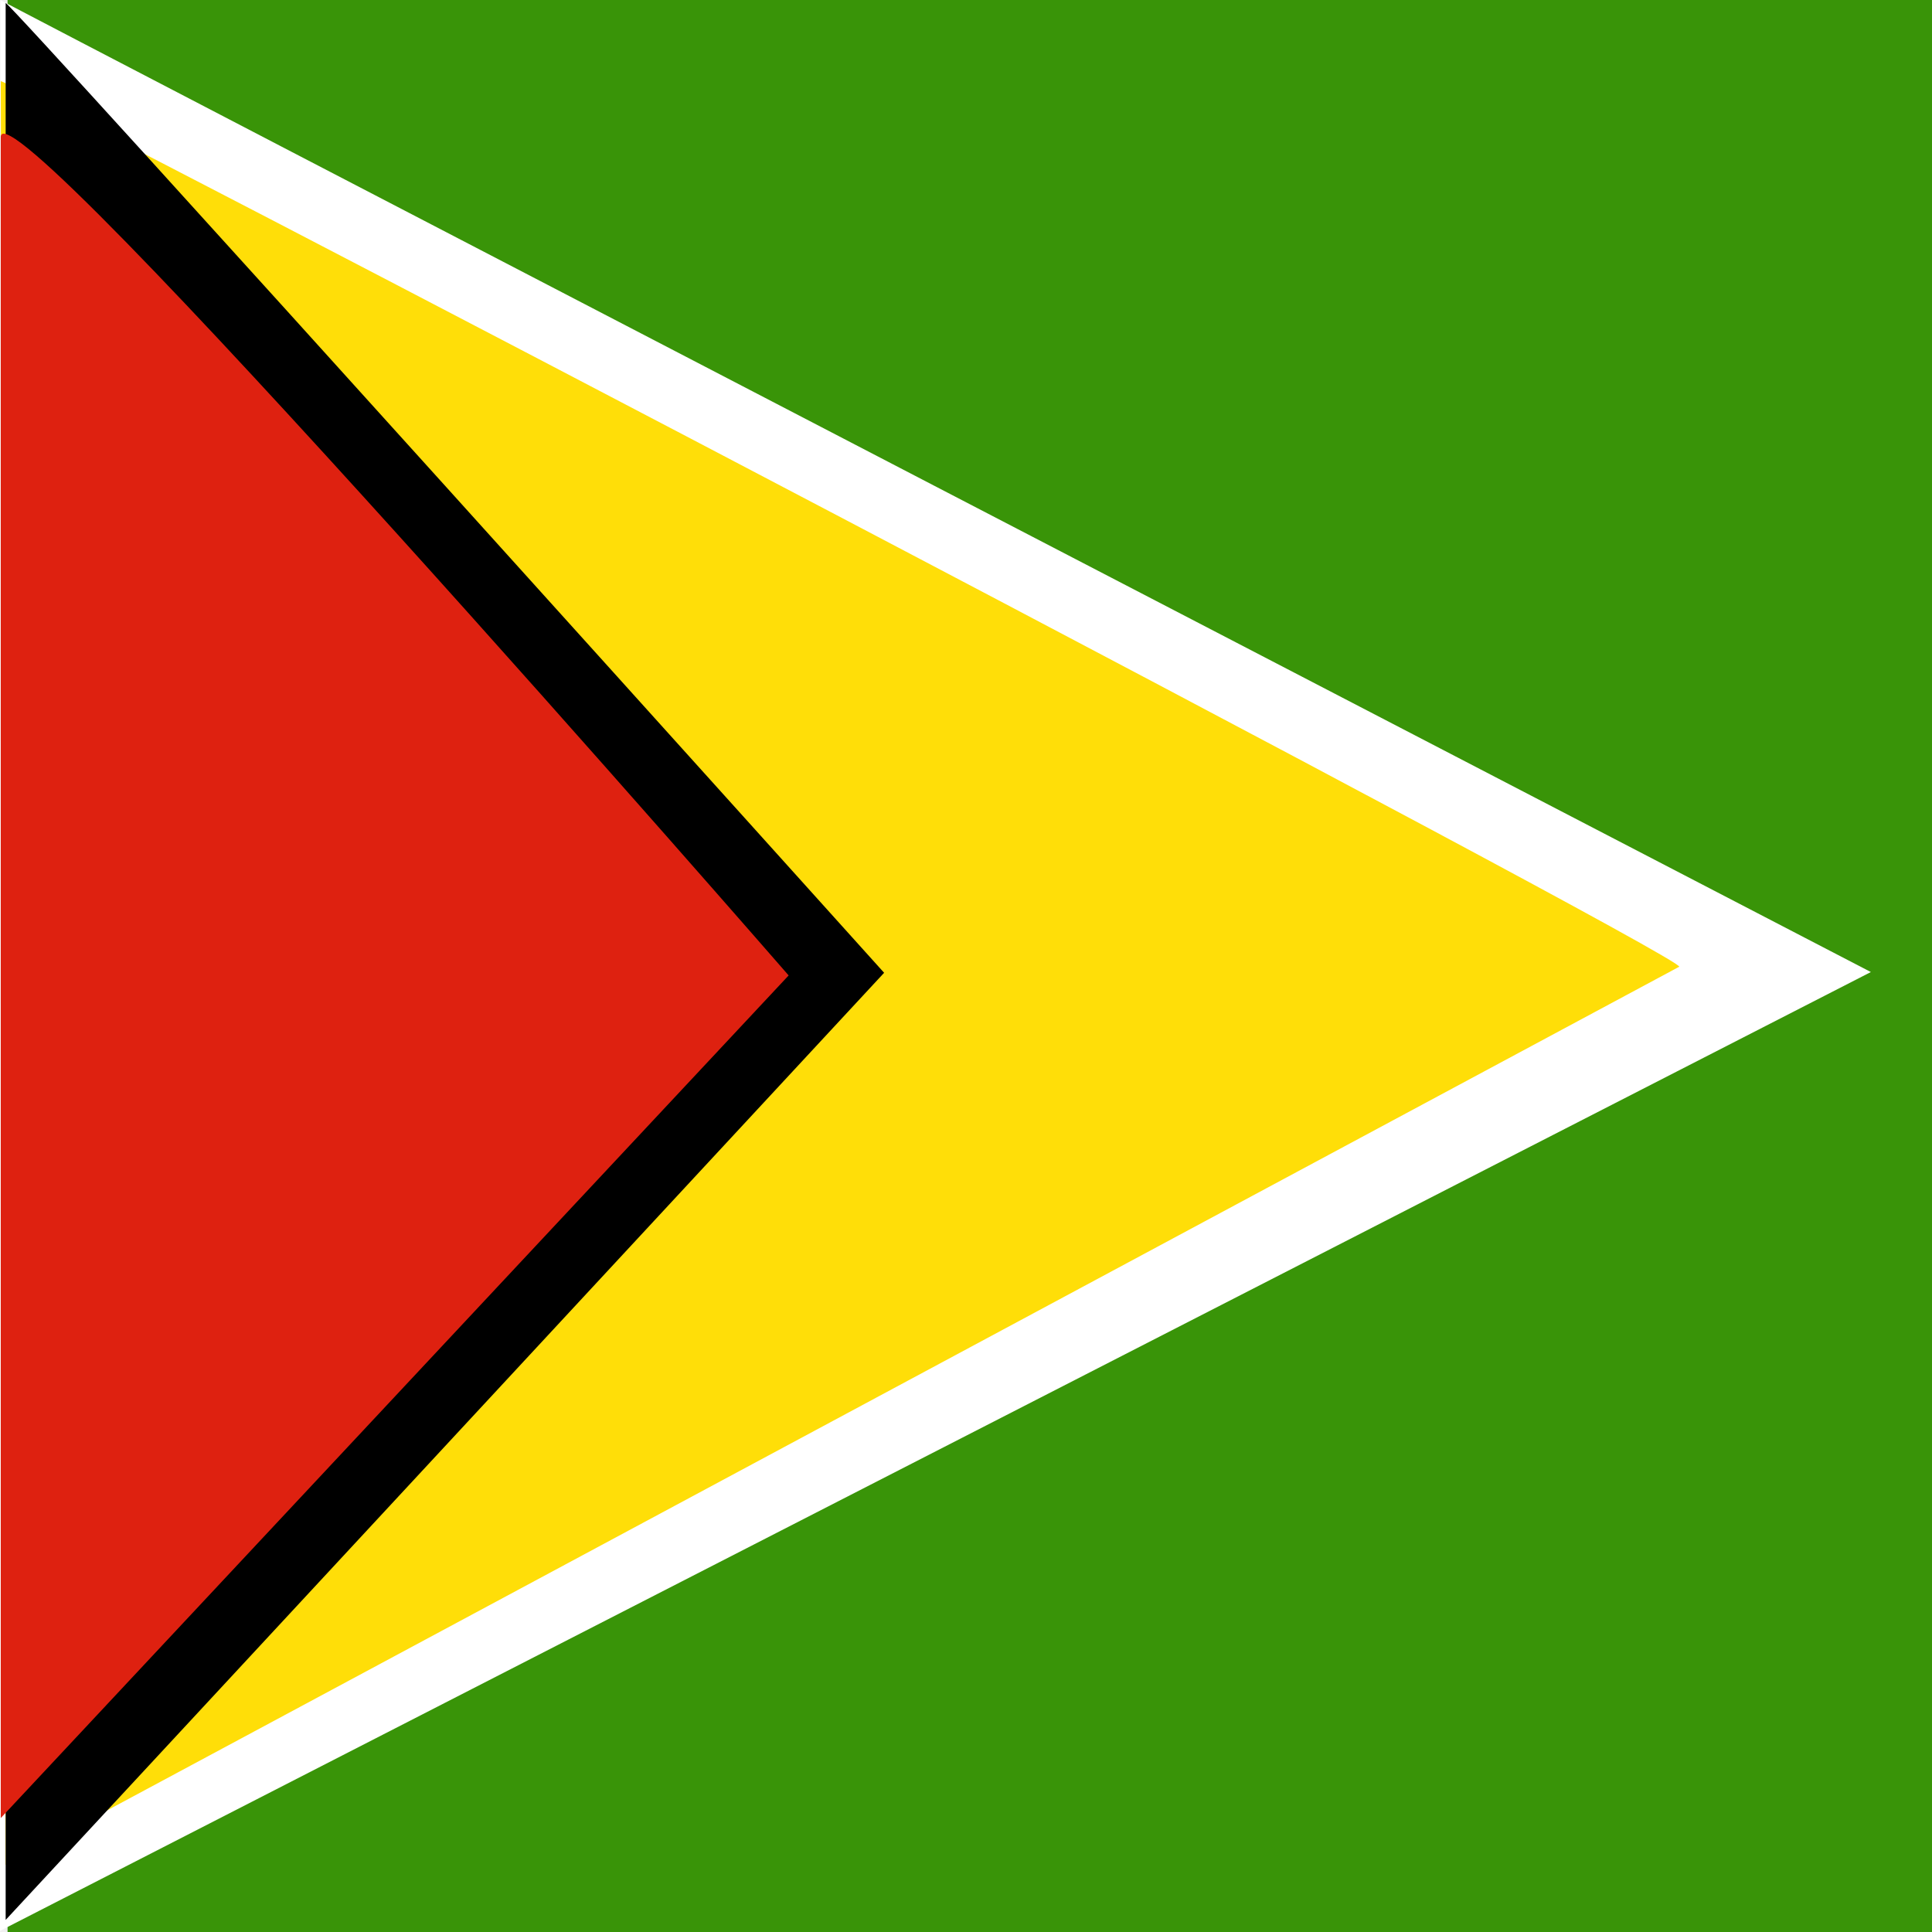
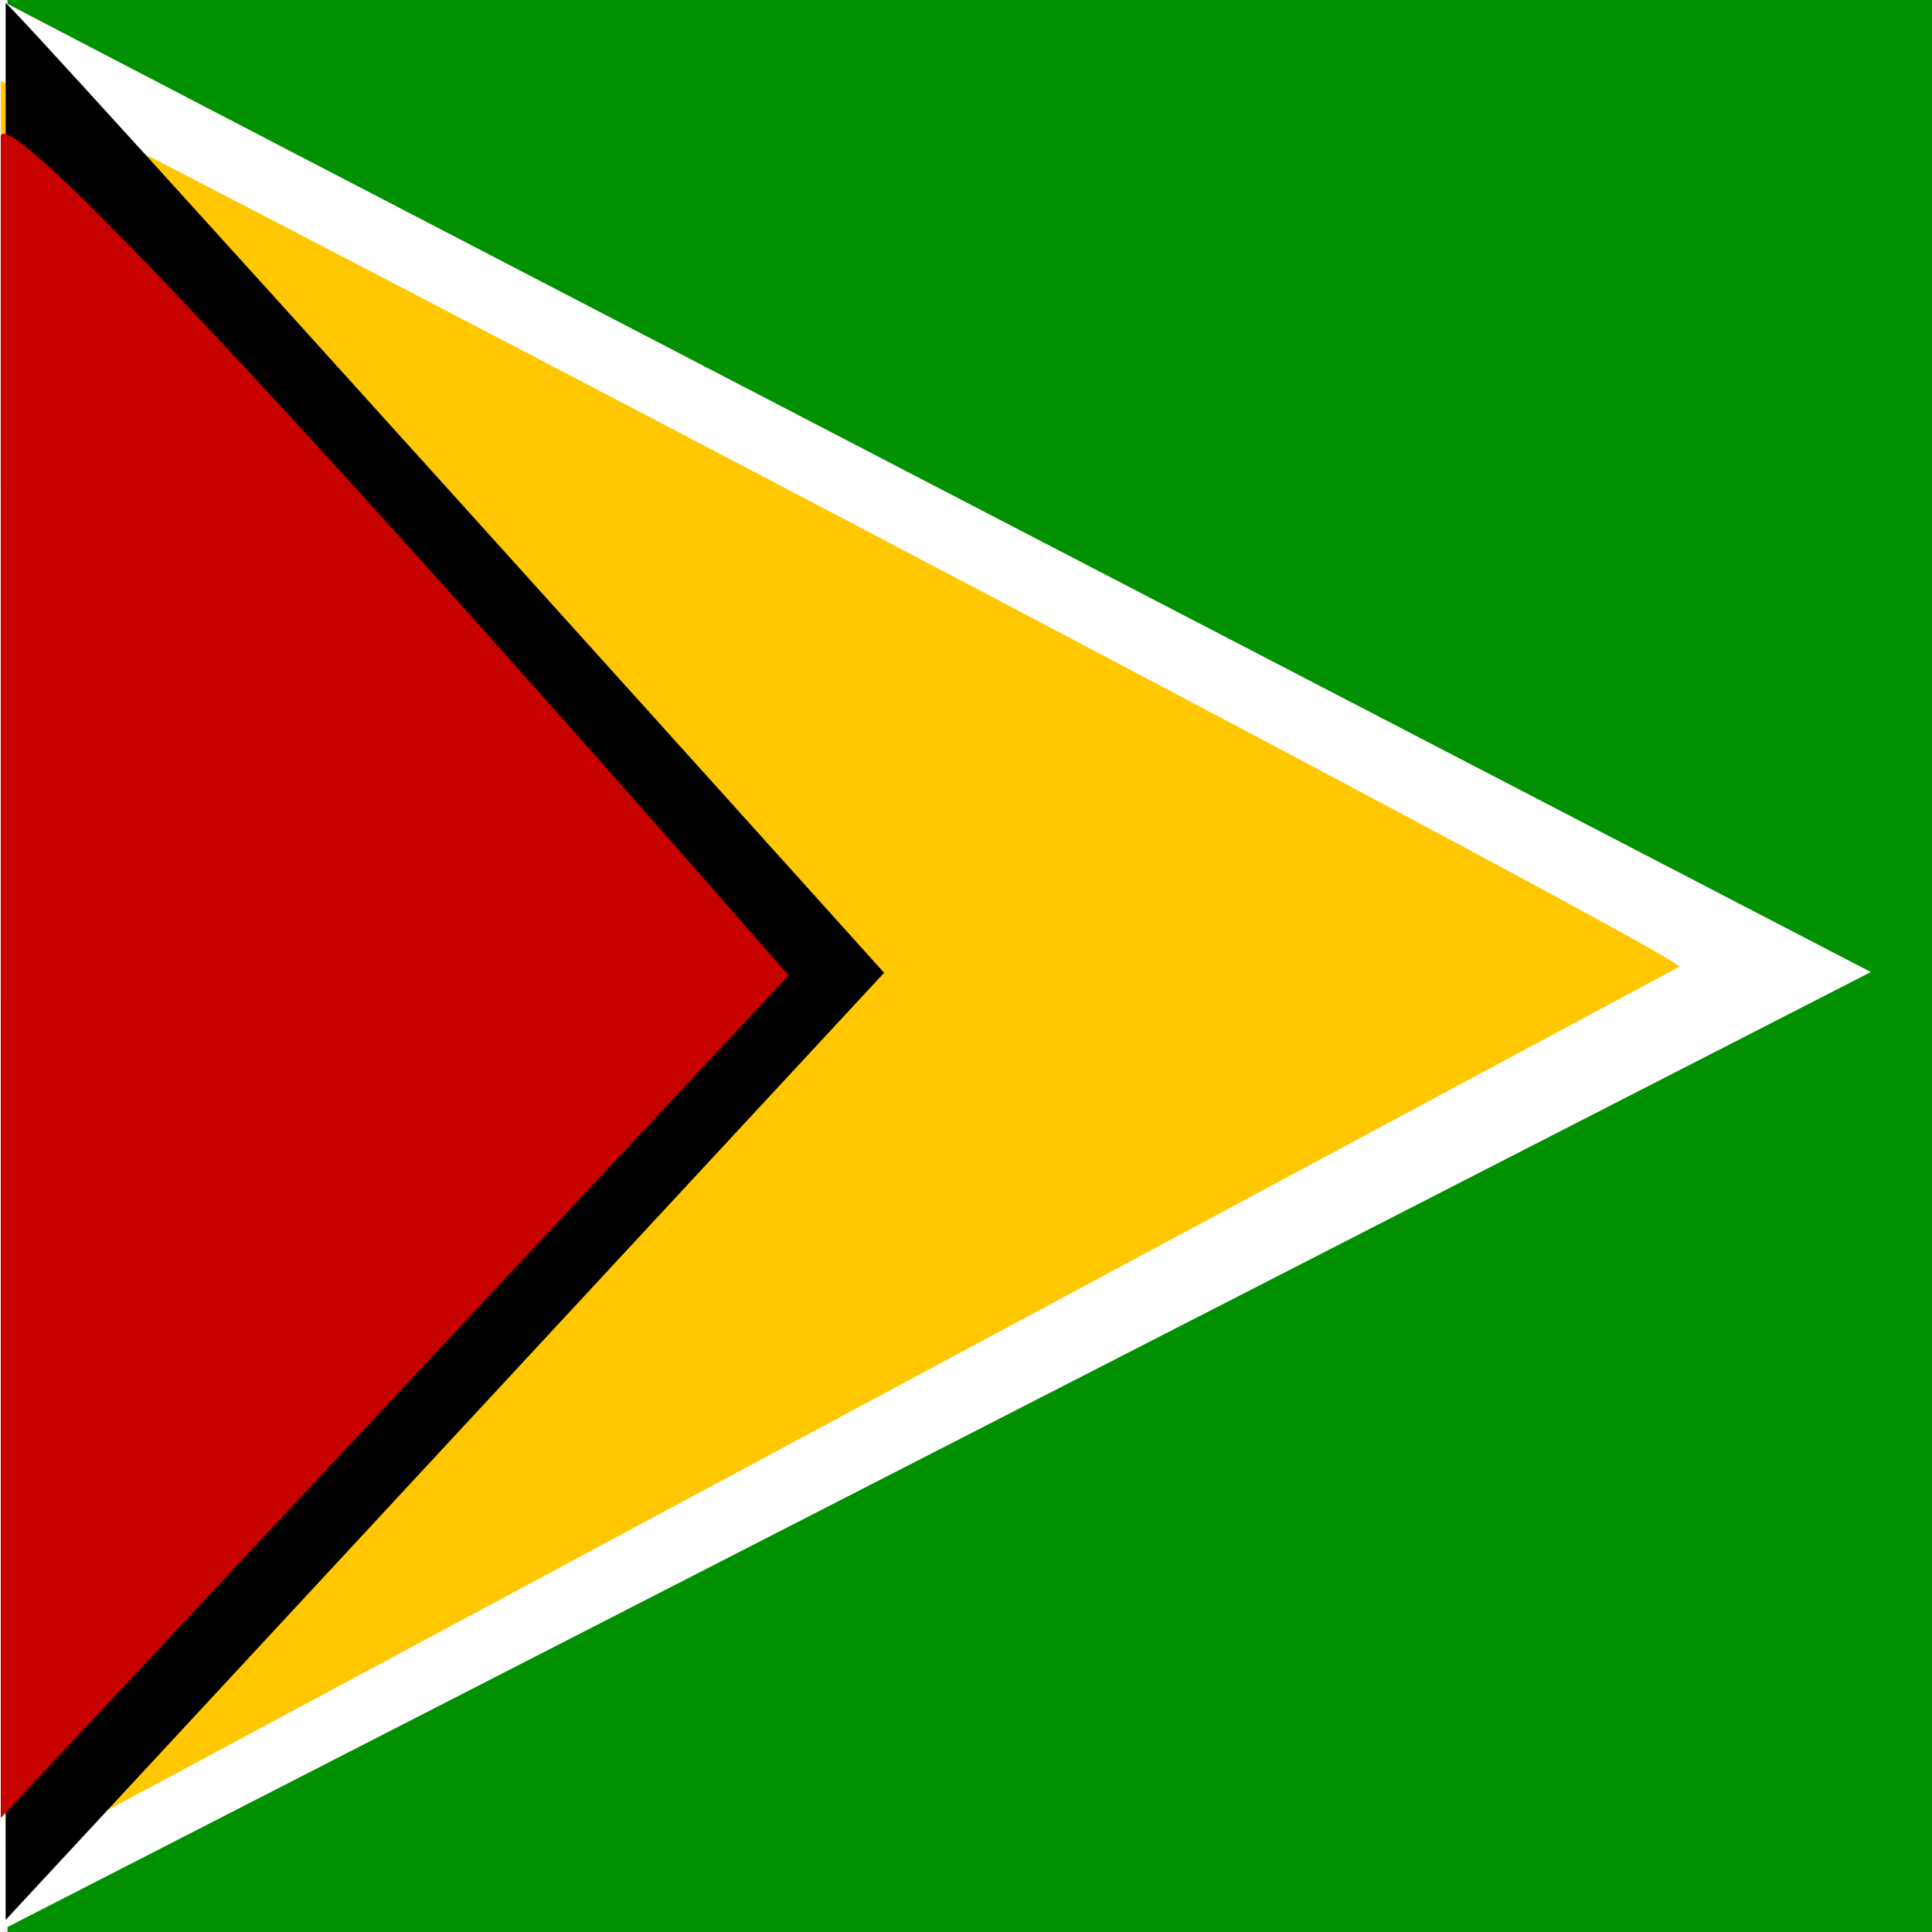
<svg xmlns="http://www.w3.org/2000/svg" id="flag-icon-css-gy" width="512" height="512">
  <g fill-rule="evenodd">
-     <path fill="#399408" d="M2 0h510v512H2z" />
+     <path fill="#009000" d="M2 0h510v512H2z" />
    <path fill="#fff" d="M.1 0c-.6 0 495.7 257.6 495.7 257.6L0 511.7.1 0z" />
-     <path fill="#ffde08" d="M.2 21.5C3 21.5 447.5 254 445 256.2L1.5 494.2.2 21.4z" />
+     <path fill="#ffc700" d="M.2 21.5C3 21.5 447.5 254 445 256.2L1.5 494.2.2 21.4z" />
    <path d="M1.5.8c1.5 0 232.8 257 232.8 257L1.5 508.8V.8z" />
-     <path fill="#de2110" d="M.2 36.2C1.6 20.2 209 258.5 209 258.5L.2 481.8V36.2z" />
+     <path fill="#c70000" d="M.2 36.2C1.6 20.2 209 258.5 209 258.5L.2 481.8V36.2z" />
  </g>
</svg>
